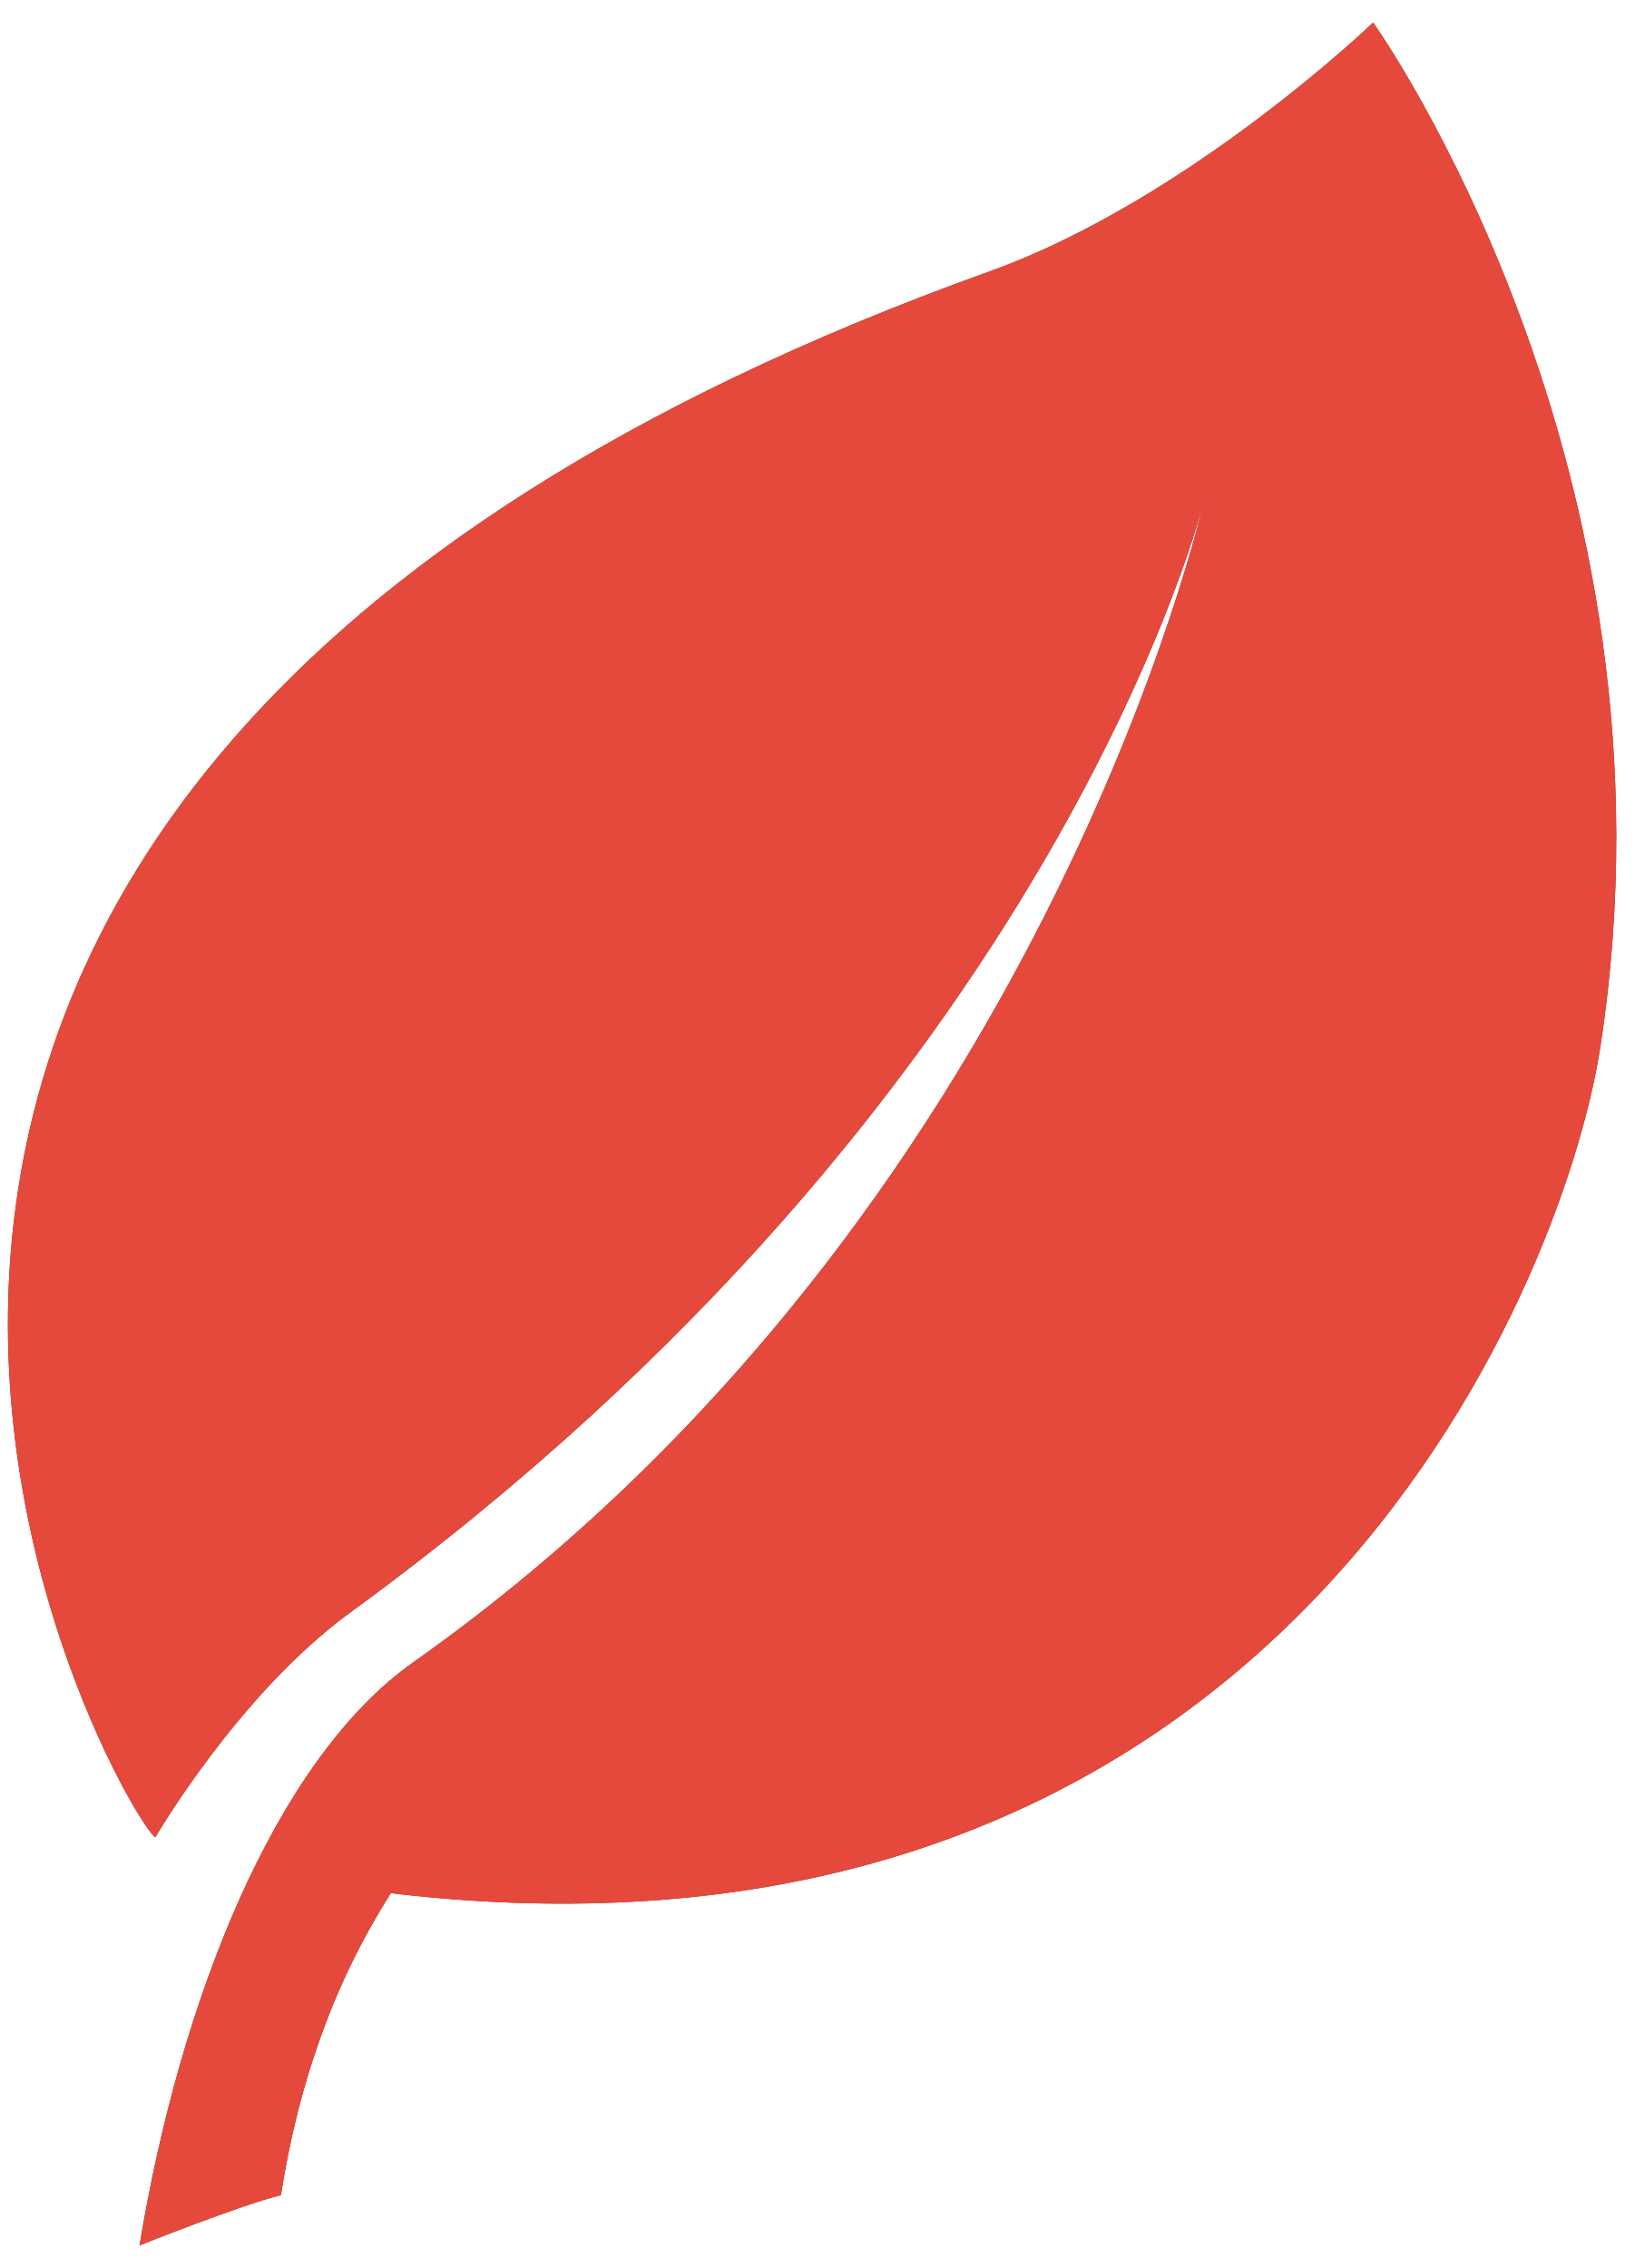
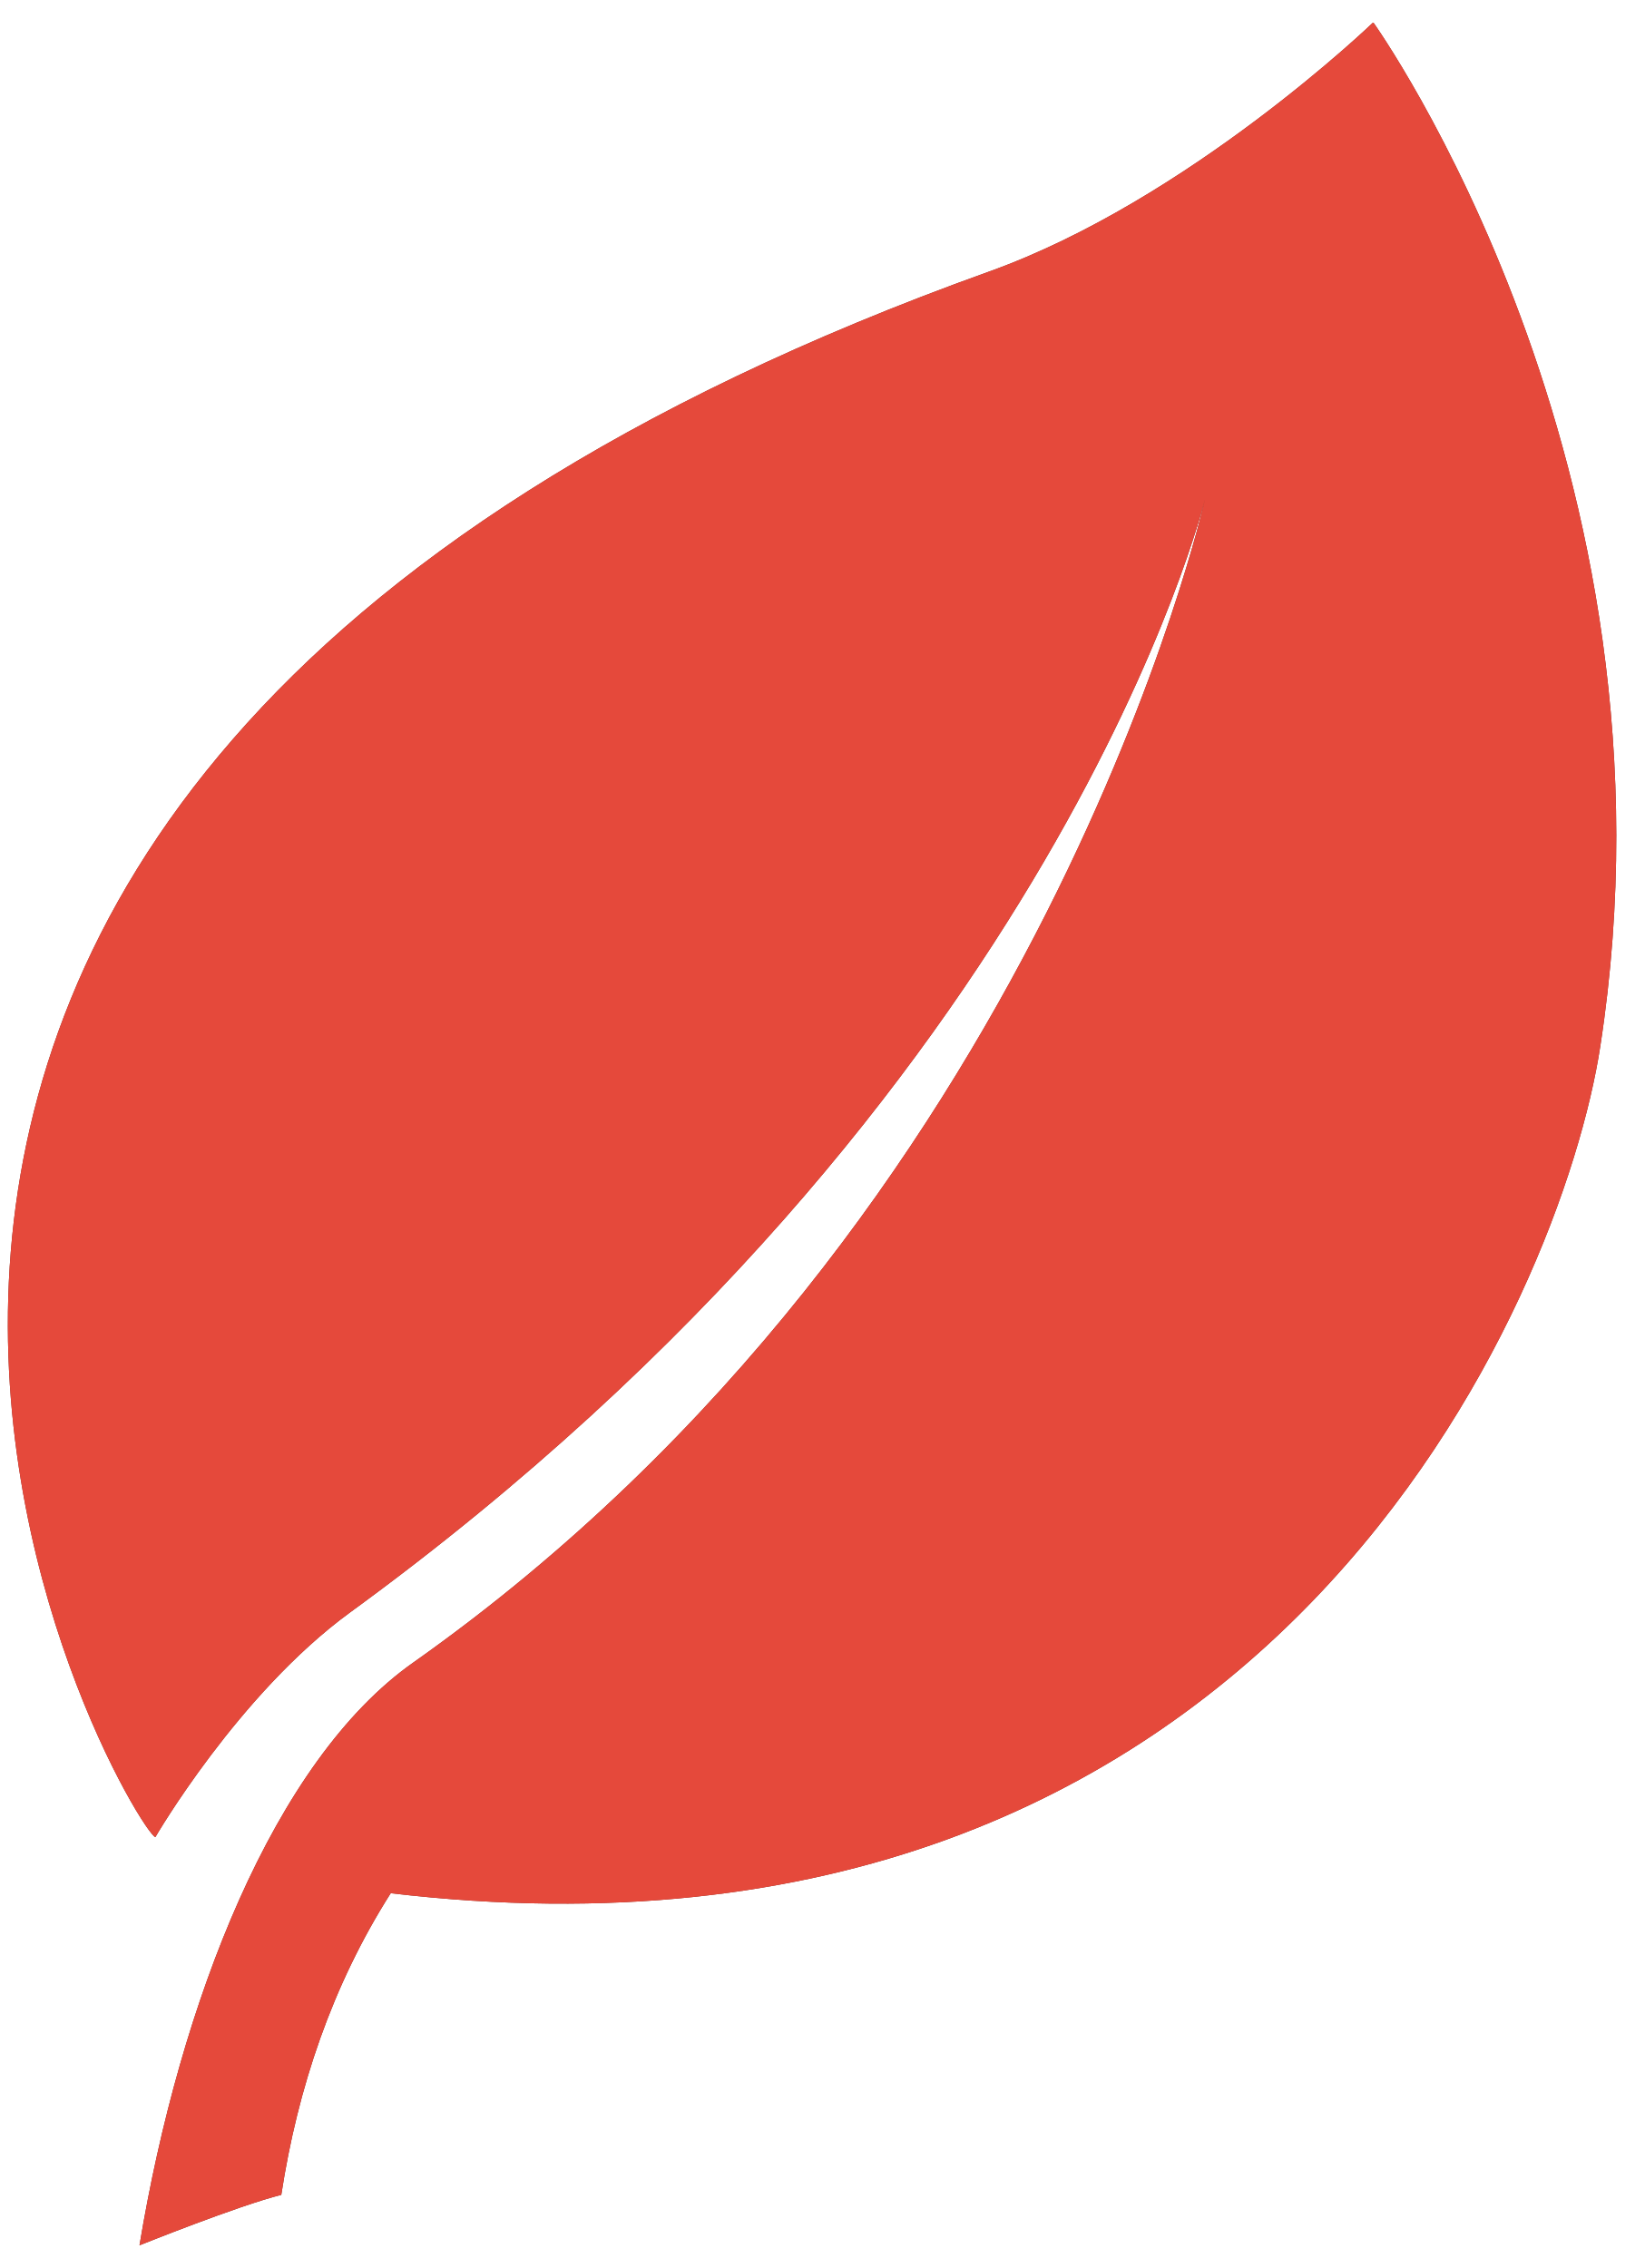
- <svg xmlns="http://www.w3.org/2000/svg" width="29px" height="40px">
+ <svg xmlns="http://www.w3.org/2000/svg" width="29" height="40">
  <defs>
-     <filter id="Filter_0">
-       <feFlood flood-color="rgb(229, 73, 58)" flood-opacity="1" result="floodOut" />
+     <filter id="a">
+       <feFlood flood-color="#E5493A" flood-opacity="1" result="floodOut" />
      <feComposite operator="atop" in="floodOut" in2="SourceGraphic" result="compOut" />
-       <feBlend mode="normal" in="compOut" in2="SourceGraphic" />
+       <feBlend in="compOut" in2="SourceGraphic" />
    </filter>
  </defs>
-   <g filter="url(#Filter_0)">
-     <path fill-rule="evenodd" fill="rgb(0, 0, 0)" d="M24.214,0.398 C24.214,0.398 20.961,3.527 17.444,4.789 C-8.602,14.133 2.383,32.341 2.741,32.401 C2.741,32.401 4.202,29.879 6.175,28.440 C18.694,19.312 21.239,8.804 21.239,8.804 C21.239,8.804 18.430,21.448 7.291,29.315 C4.831,31.052 3.166,35.328 2.461,39.601 C2.461,39.601 4.204,38.903 4.954,38.714 C5.247,36.821 5.858,35.009 6.892,33.390 C22.459,35.228 27.557,22.788 28.223,18.449 C29.794,8.204 24.214,0.398 24.214,0.398 Z" />
+   <g filter="url(#a)">
+     <path fill-rule="evenodd" d="M24.21.4s-3.25 3.13-6.77 4.39C-8.6 14.13 2.38 32.34 2.74 32.4c0 0 1.46-2.52 3.43-3.96C18.7 19.31 21.25 8.8 21.25 8.8S18.43 21.45 7.29 29.32c-2.46 1.73-4.12 6-4.83 10.28 0 0 1.74-.7 2.5-.89.29-1.89.9-3.7 1.93-5.32 15.57 1.84 20.67-10.6 21.33-14.94C29.8 8.2 24.22.4 24.22.4z" />
  </g>
</svg>
